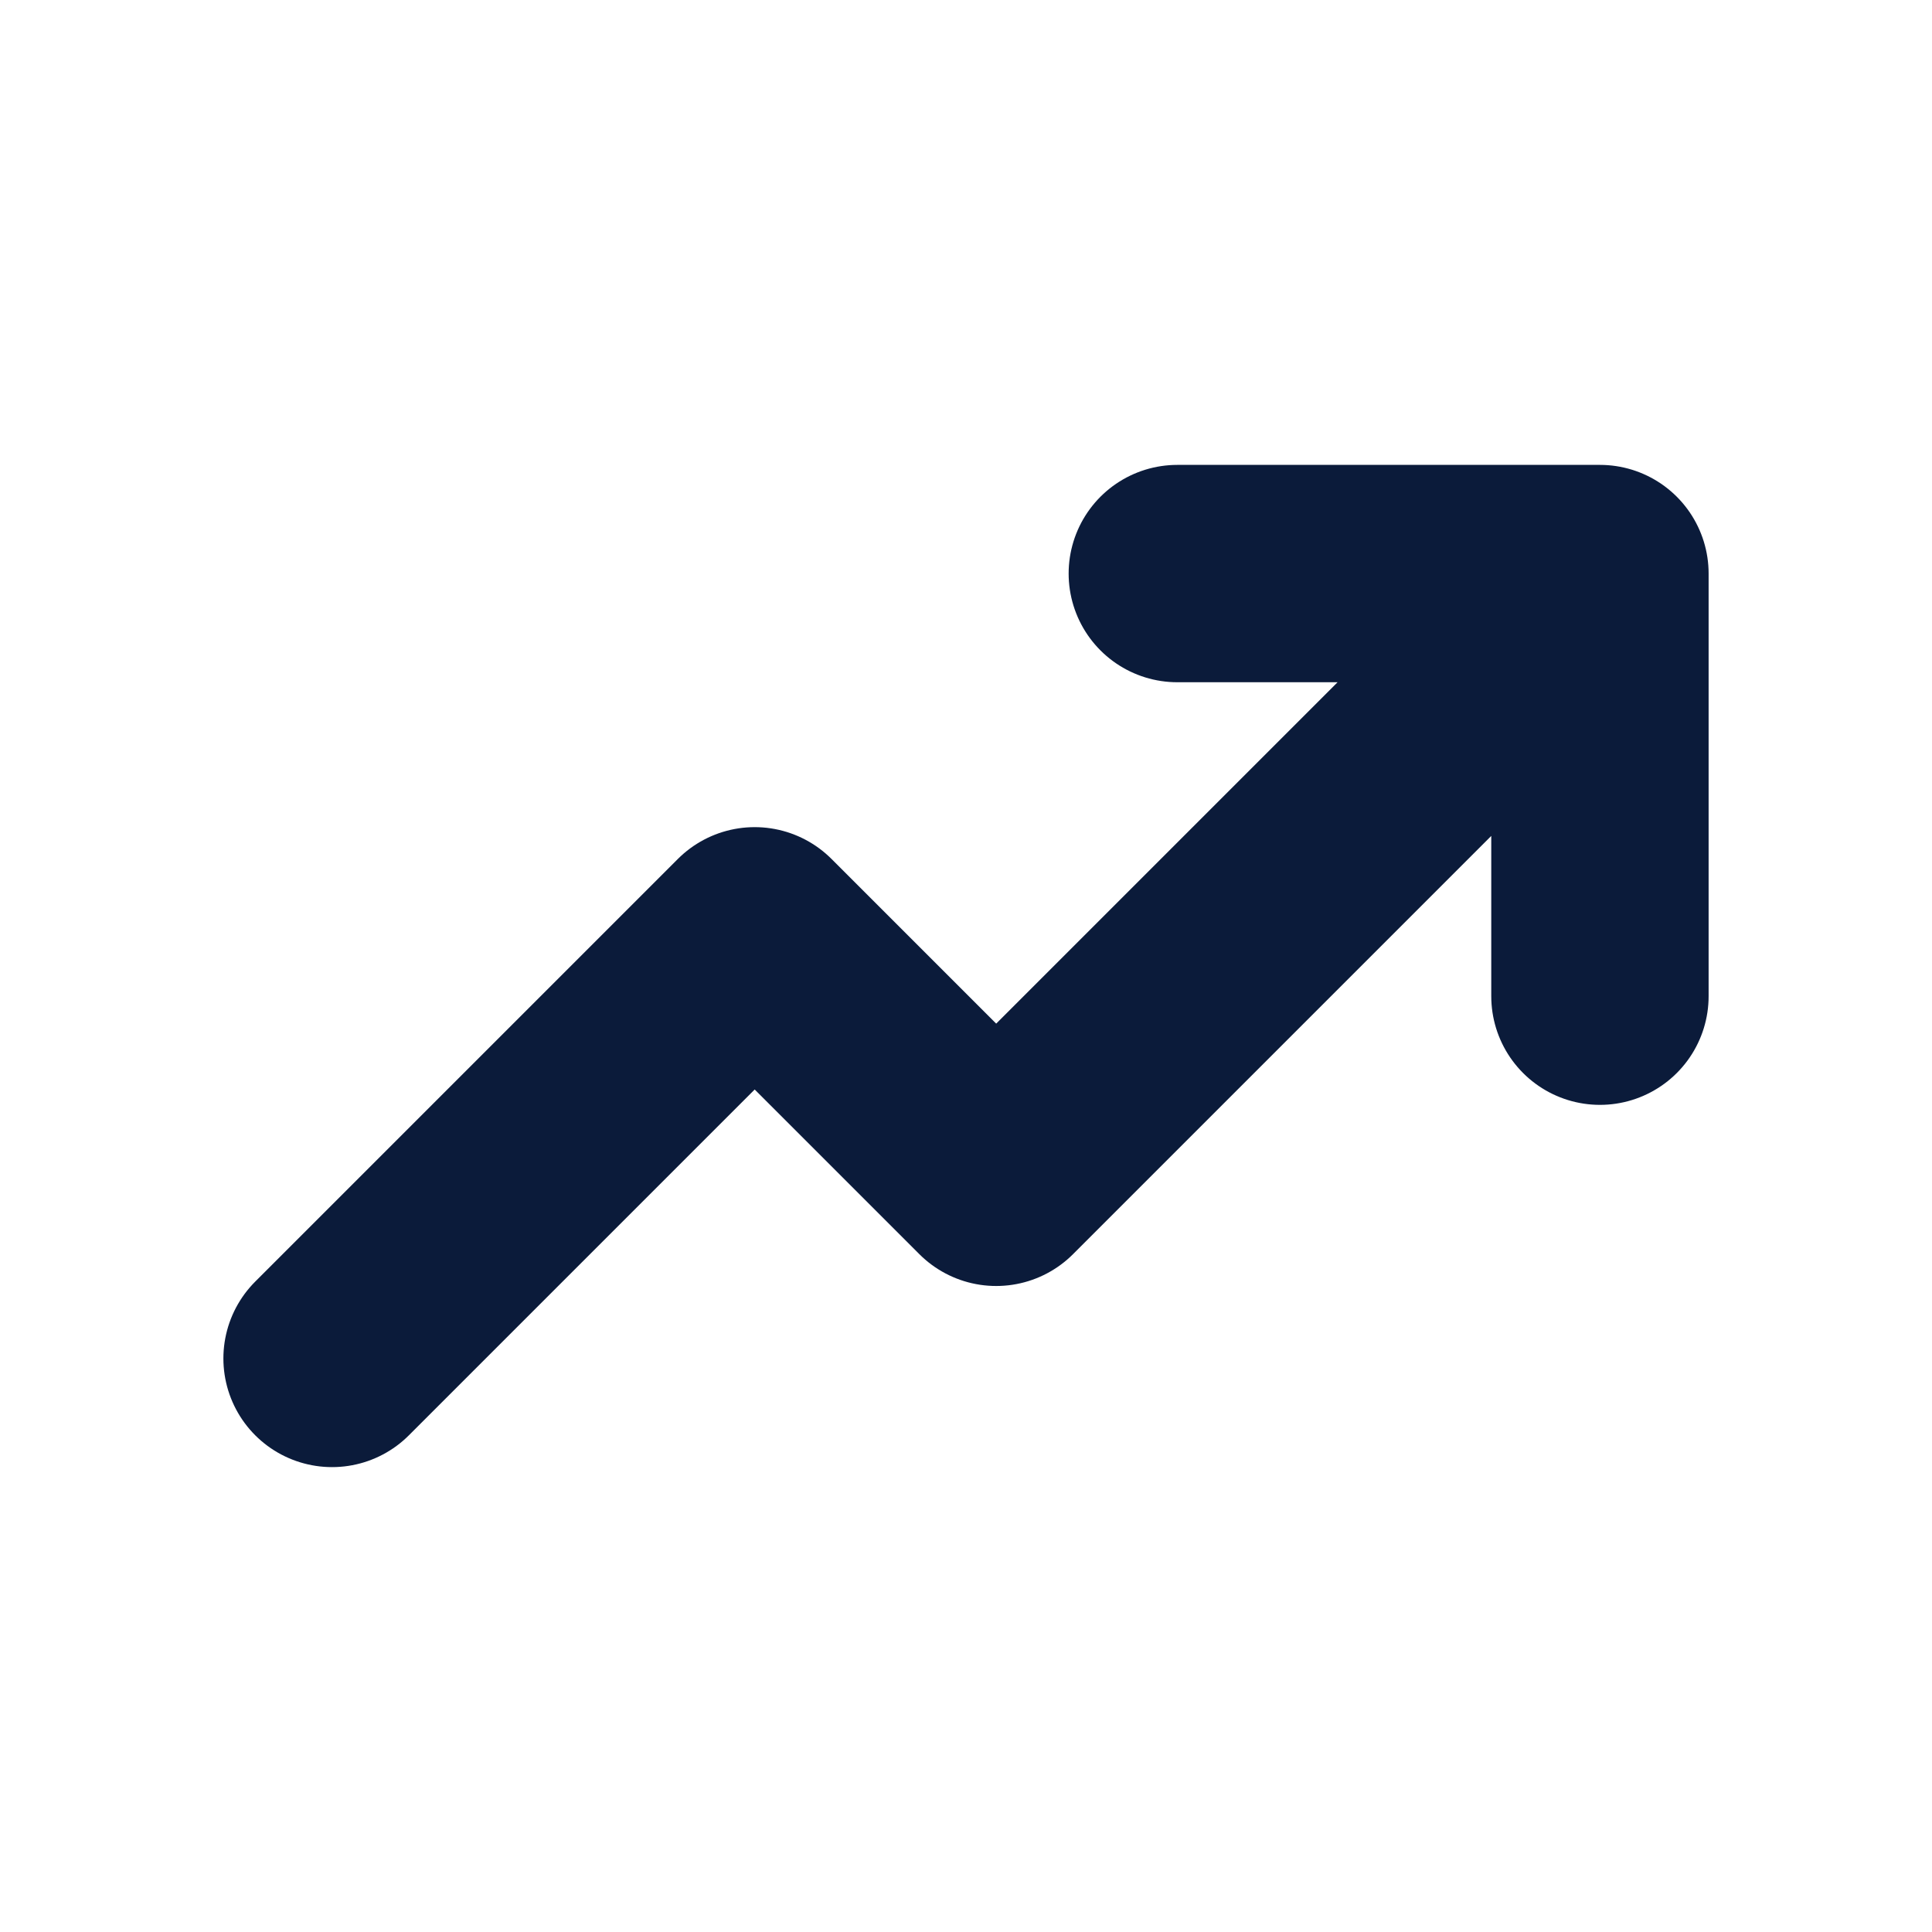
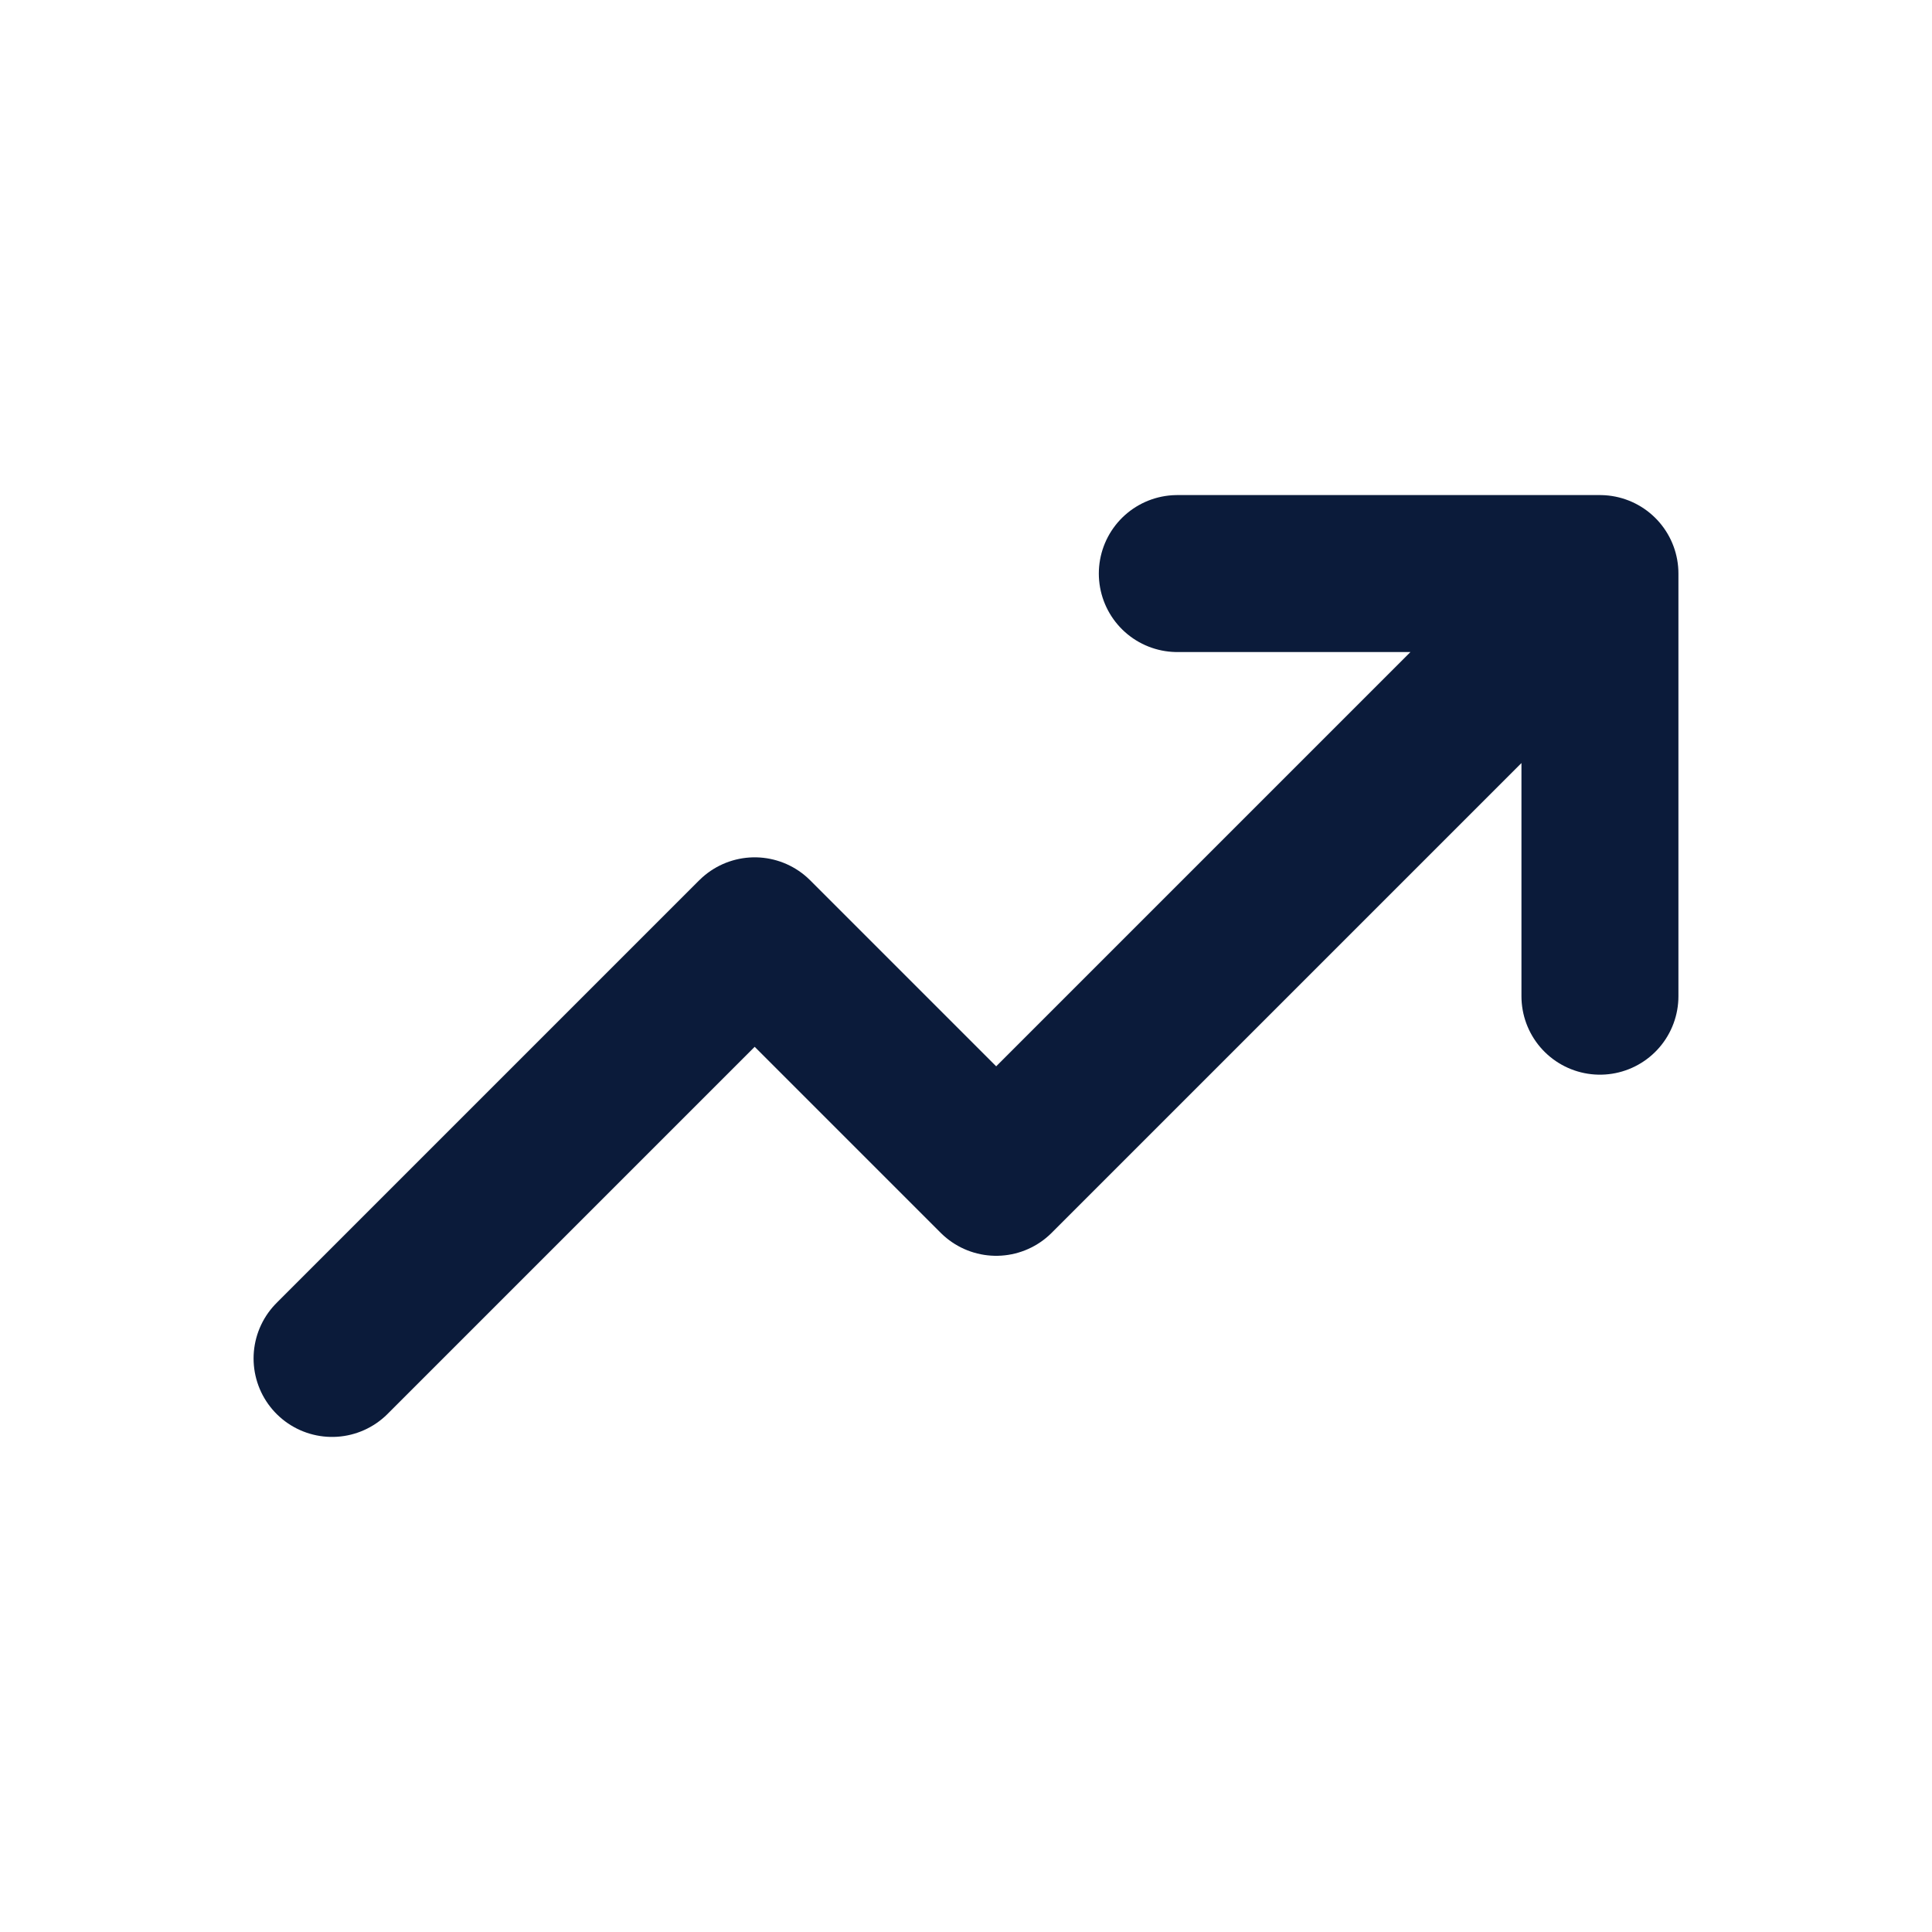
<svg xmlns="http://www.w3.org/2000/svg" viewBox="0 0 32.00 32.00" width="32" height="32">
-   <path d="M5.5 22.5L12.5 15.5L16.5 19.5L26.5 9.5M19.5 9.5H26.5V16.5" fill="none" stroke="#0B1B3A" stroke-width="3.6" stroke-linecap="round" stroke-linejoin="round" />
+   <path d="M5.5 22.5L12.5 15.5L16.5 19.5L26.5 9.5M19.5 9.5H26.5V16.5" fill="none" stroke="#0B1B3A" stroke-width="2.6" stroke-linecap="round" stroke-linejoin="round" />
</svg>
